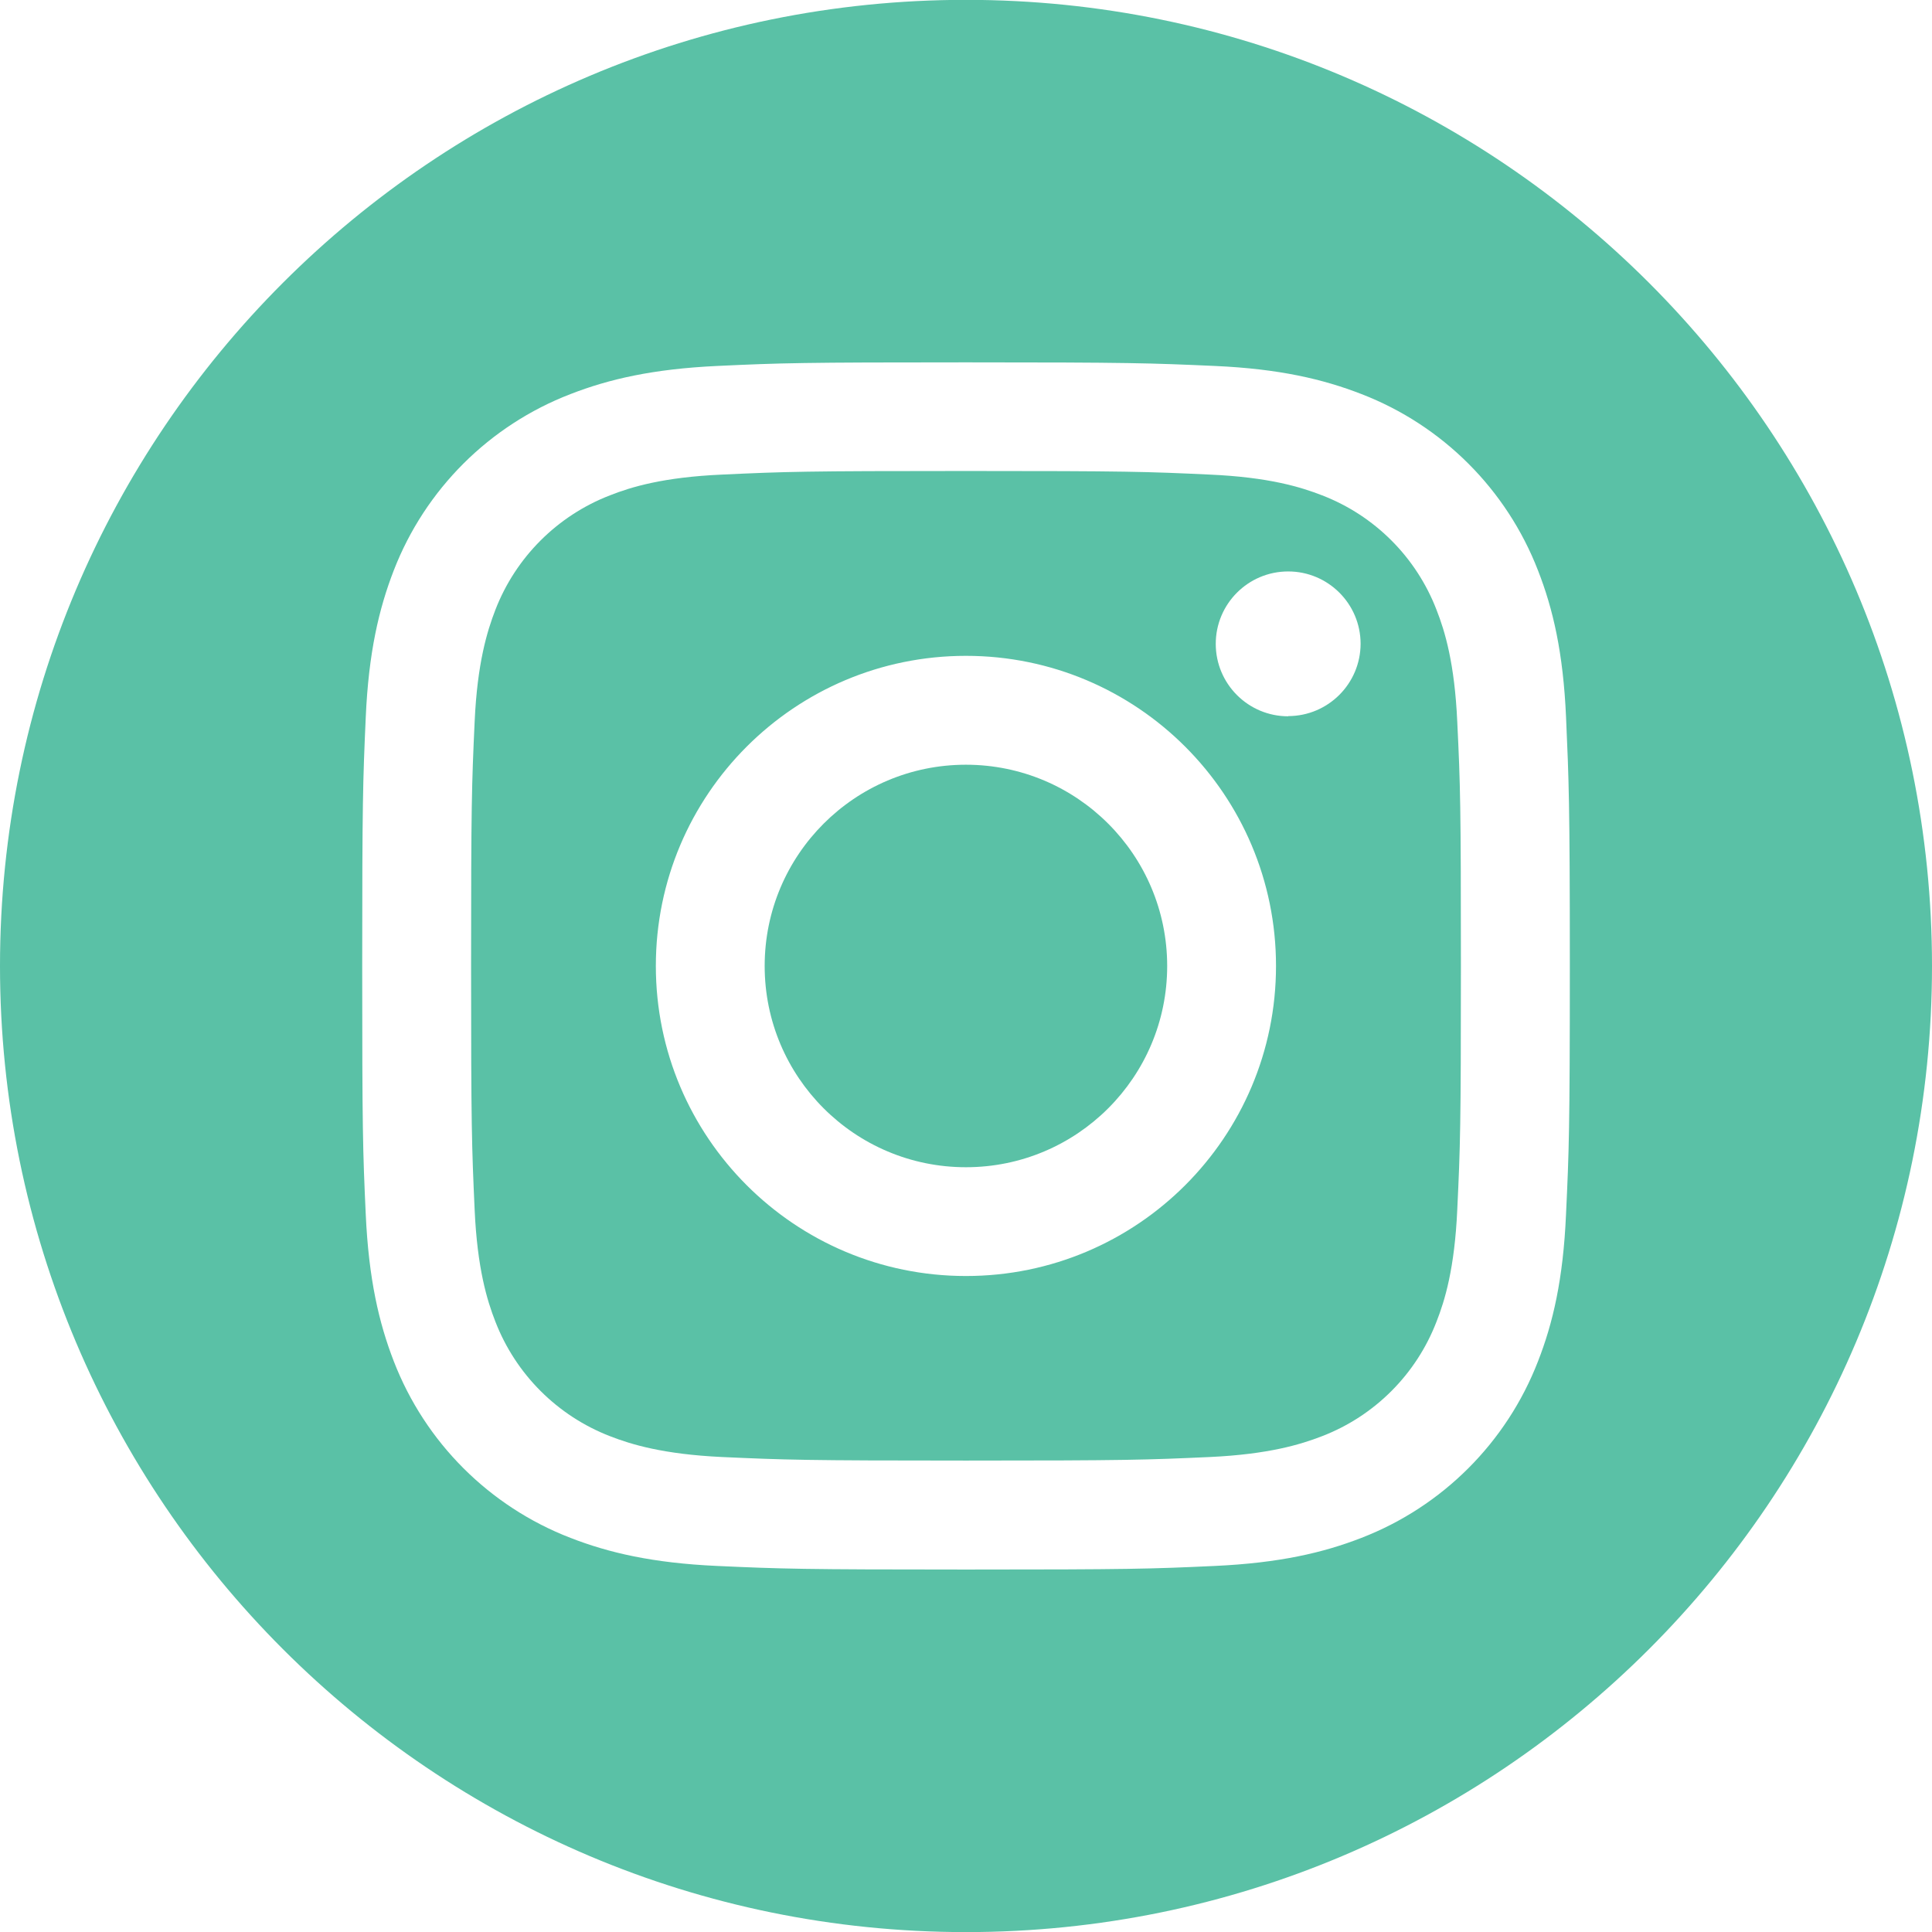
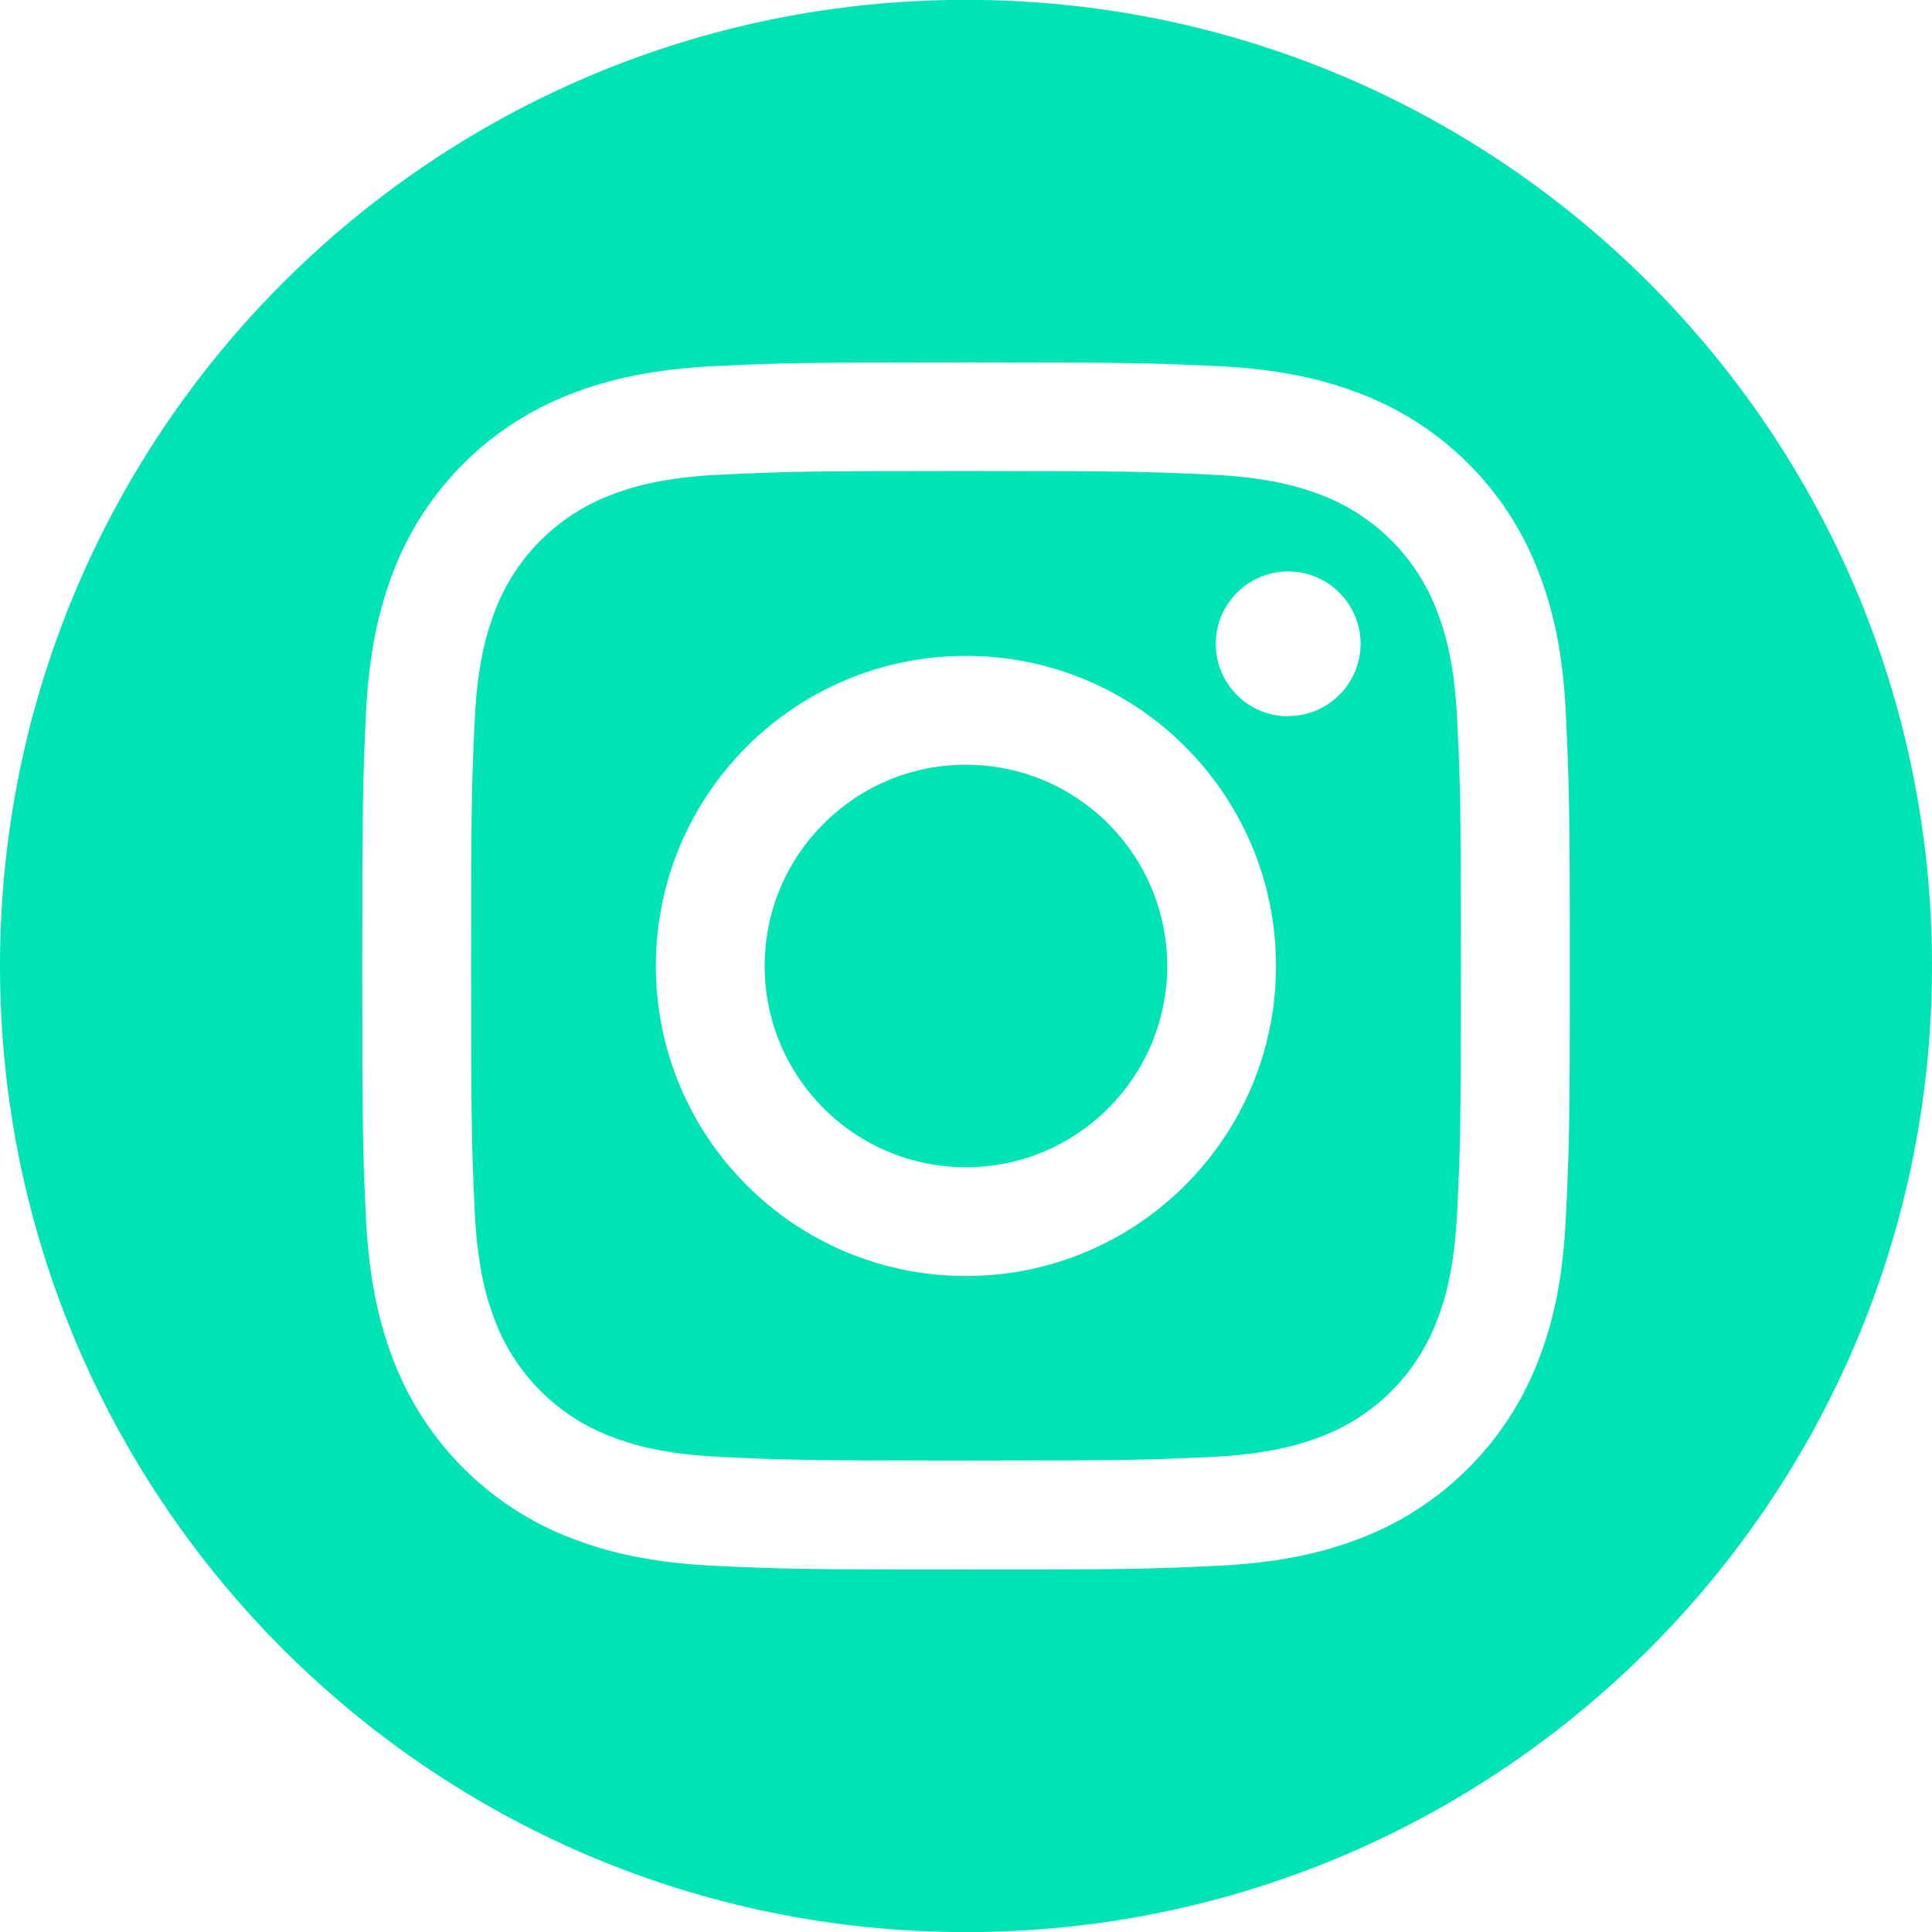
<svg xmlns="http://www.w3.org/2000/svg" id="Layer_1" data-name="Layer 1" viewBox="0 0 396.95 396.95">
  <defs>
-     <style>.cls-1{fill:#5ac1a6;}</style>
+     <style>.cls-1{fill:#00e4b5;}</style>
  </defs>
  <path class="cls-1" d="M295.15,125.33a41,41,0,0,0-23.52-23.53c-4.39-1.71-10.94-3.72-23.05-4.26-13.06-.61-17-.74-50.12-.74s-37,.13-50.13.74c-12.09.54-18.66,2.55-23,4.26a41.15,41.15,0,0,0-23.55,23.53c-1.69,4.38-3.72,10.94-4.26,23-.6,13.06-.73,17-.73,50.12s.14,37.06.73,50.12c.54,12.11,2.57,18.68,4.26,23a41.19,41.19,0,0,0,23.55,23.54c4.36,1.7,10.94,3.71,23,4.28,13.08.59,17,.73,50.13.73s37.06-.14,50.12-.73c12.11-.57,18.66-2.58,23.05-4.28a41,41,0,0,0,23.52-23.54c1.72-4.37,3.72-10.94,4.26-23,.62-13.06.75-17,.75-50.12s-.12-37.06-.75-50.12C298.87,136.28,296.87,129.71,295.15,125.33ZM198.46,262.2a63.71,63.71,0,1,1,63.71-63.71A63.7,63.7,0,0,1,198.46,262.2Zm66.23-115a14.88,14.88,0,1,1,14.86-14.9A14.9,14.9,0,0,1,264.69,147.16Z" transform="translate(0 -0.03)" />
  <path class="cls-1" d="M198.46,157.15a41.35,41.35,0,1,0,41.35,41.35A41.36,41.36,0,0,0,198.46,157.15Z" transform="translate(0 -0.03)" />
  <path class="cls-1" d="M198.47,0C88.85,0,0,88.87,0,198.5S88.85,397,198.47,397,396.95,308.11,396.95,198.5,308.08,0,198.47,0ZM321.75,249.64c-.58,13.2-2.67,22.22-5.76,30.11A63.47,63.47,0,0,1,279.73,316c-7.89,3.07-16.92,5.16-30.13,5.77s-17.46.74-51.14.74-37.92-.14-51.13-.74-22.23-2.7-30.13-5.77a63.41,63.41,0,0,1-36.29-36.28c-3.06-7.89-5.15-16.91-5.76-30.11s-.73-17.46-.73-51.15.14-37.91.73-51.13,2.7-22.23,5.76-30.12A63.33,63.33,0,0,1,117.21,81c7.89-3.07,16.92-5.16,30.13-5.78s17.46-.74,51.13-.74,37.91.15,51.14.74,22.23,2.71,30.13,5.78A63.39,63.39,0,0,1,316,117.24c3.09,7.89,5.18,16.91,5.76,30.12s.78,17.46.78,51.13S322.37,236.4,321.75,249.64Z" transform="translate(0 -0.03)" />
</svg>
